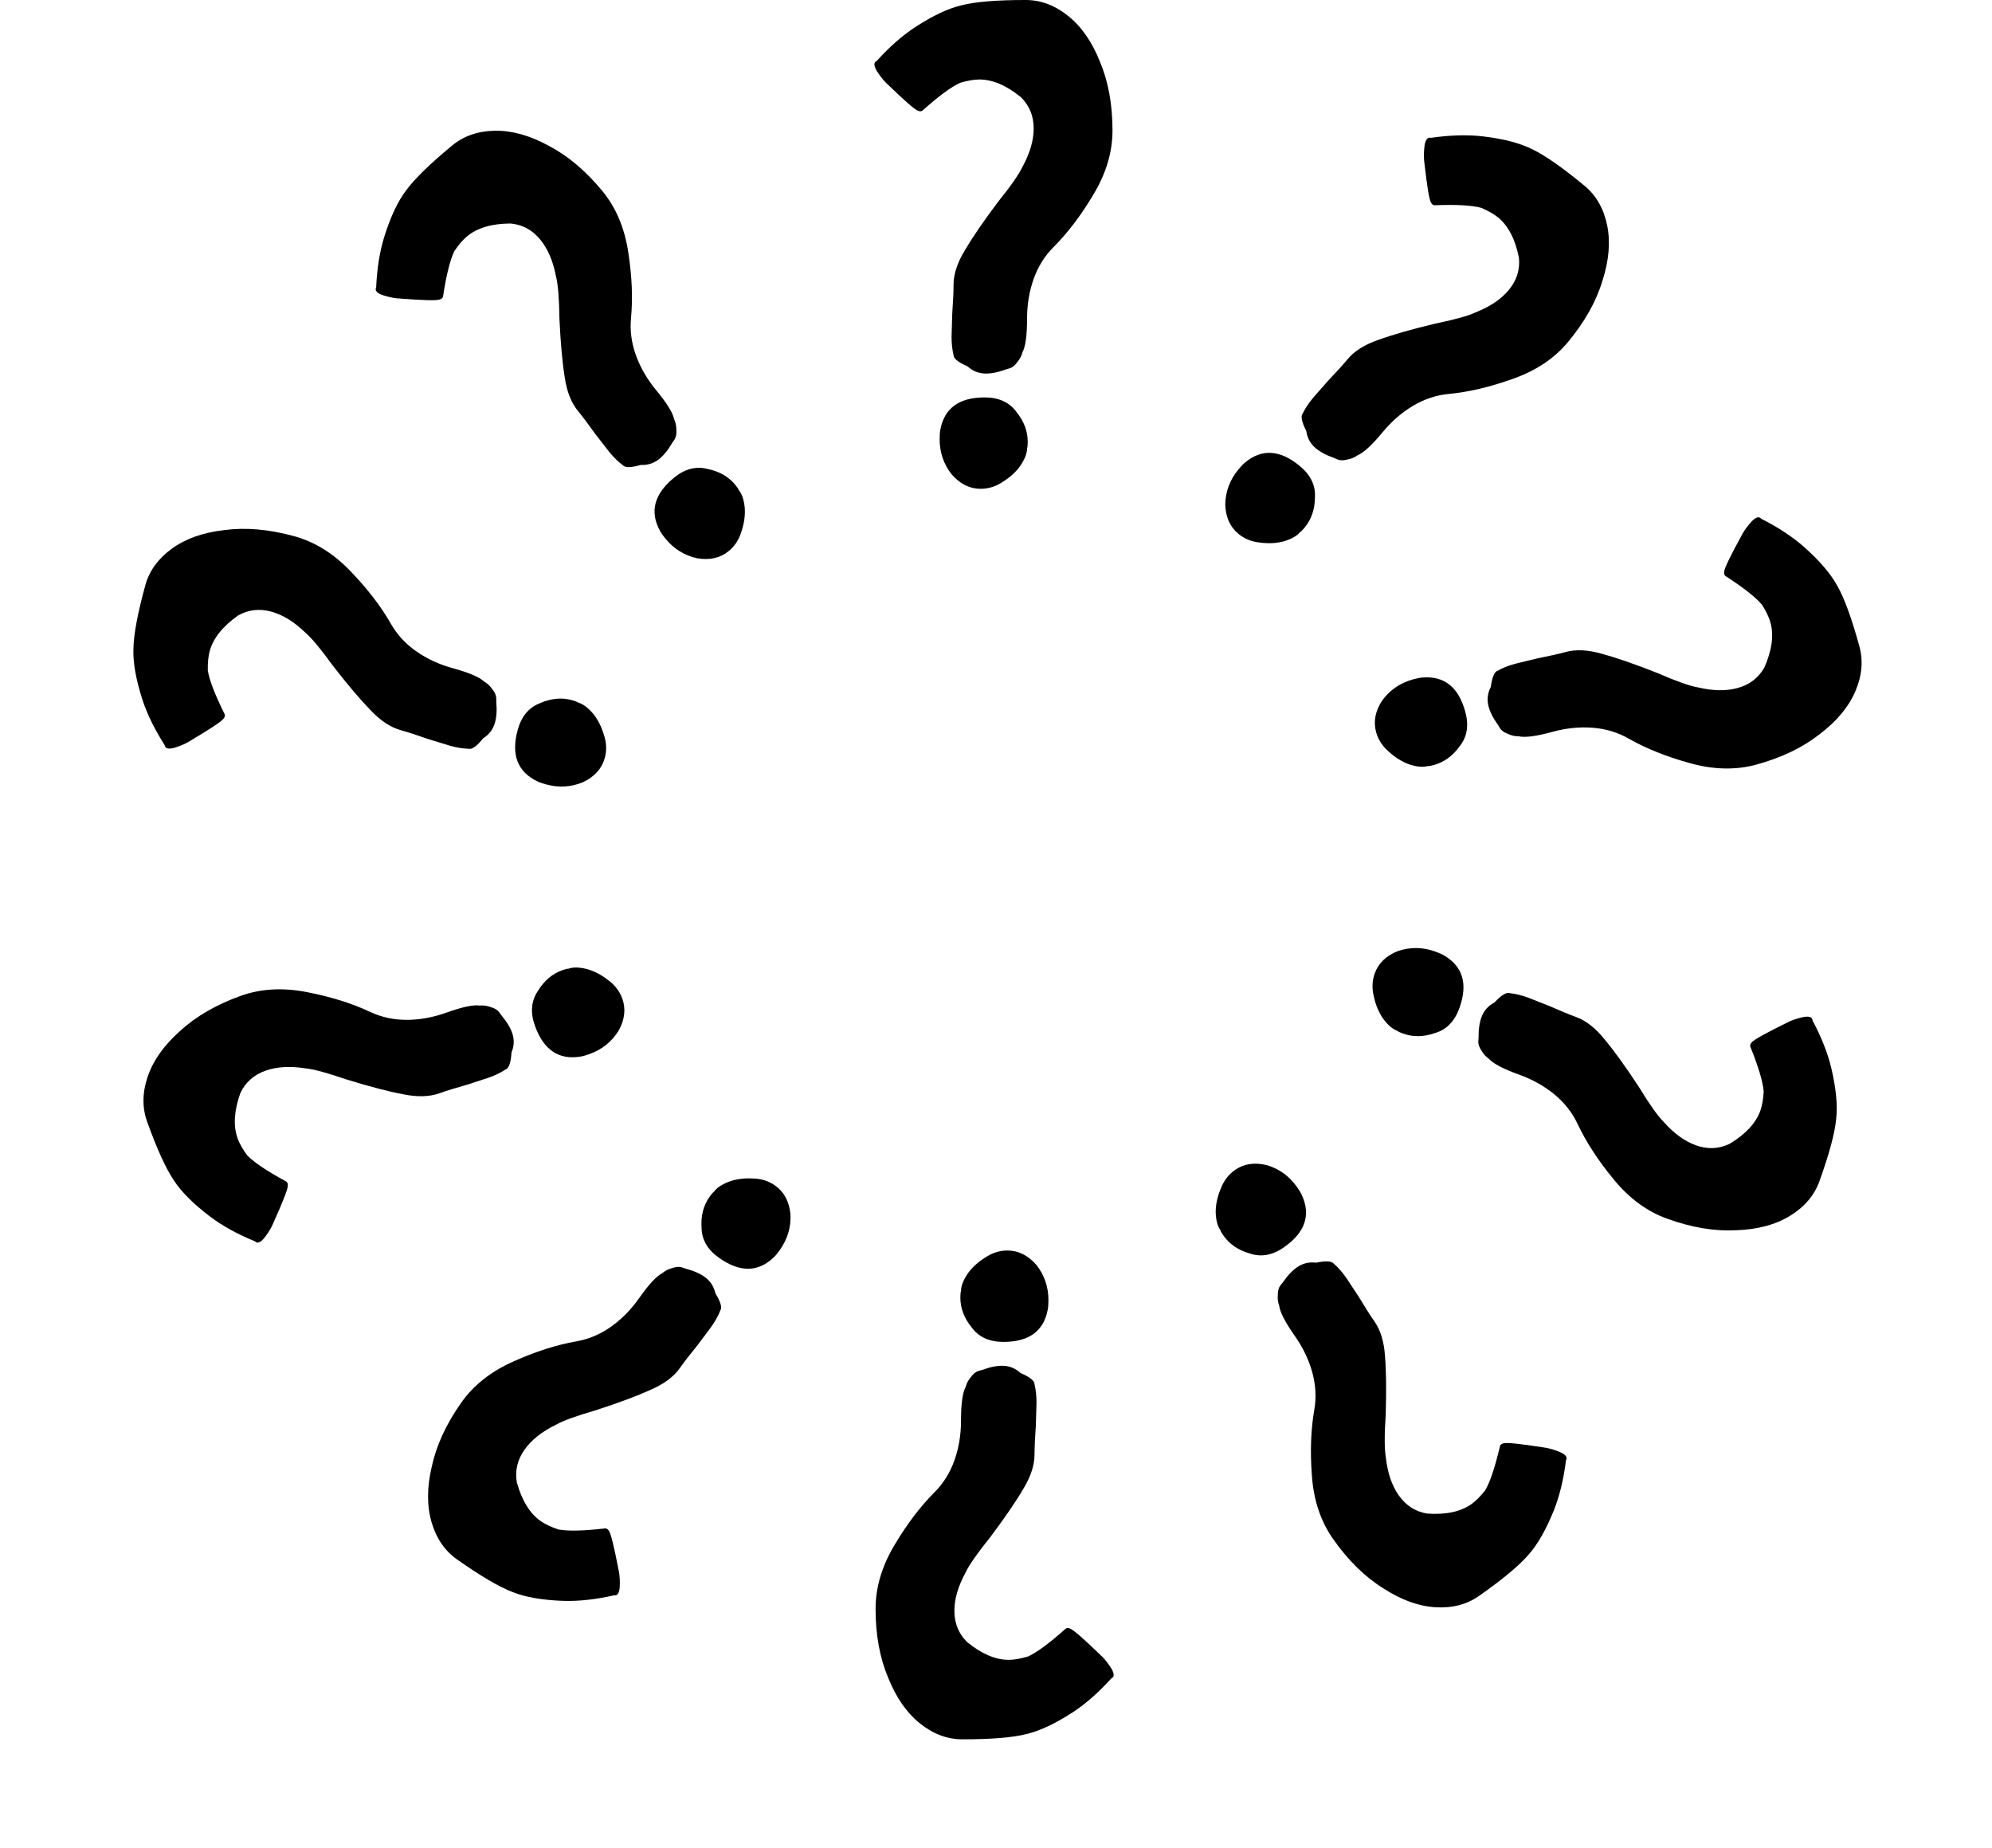
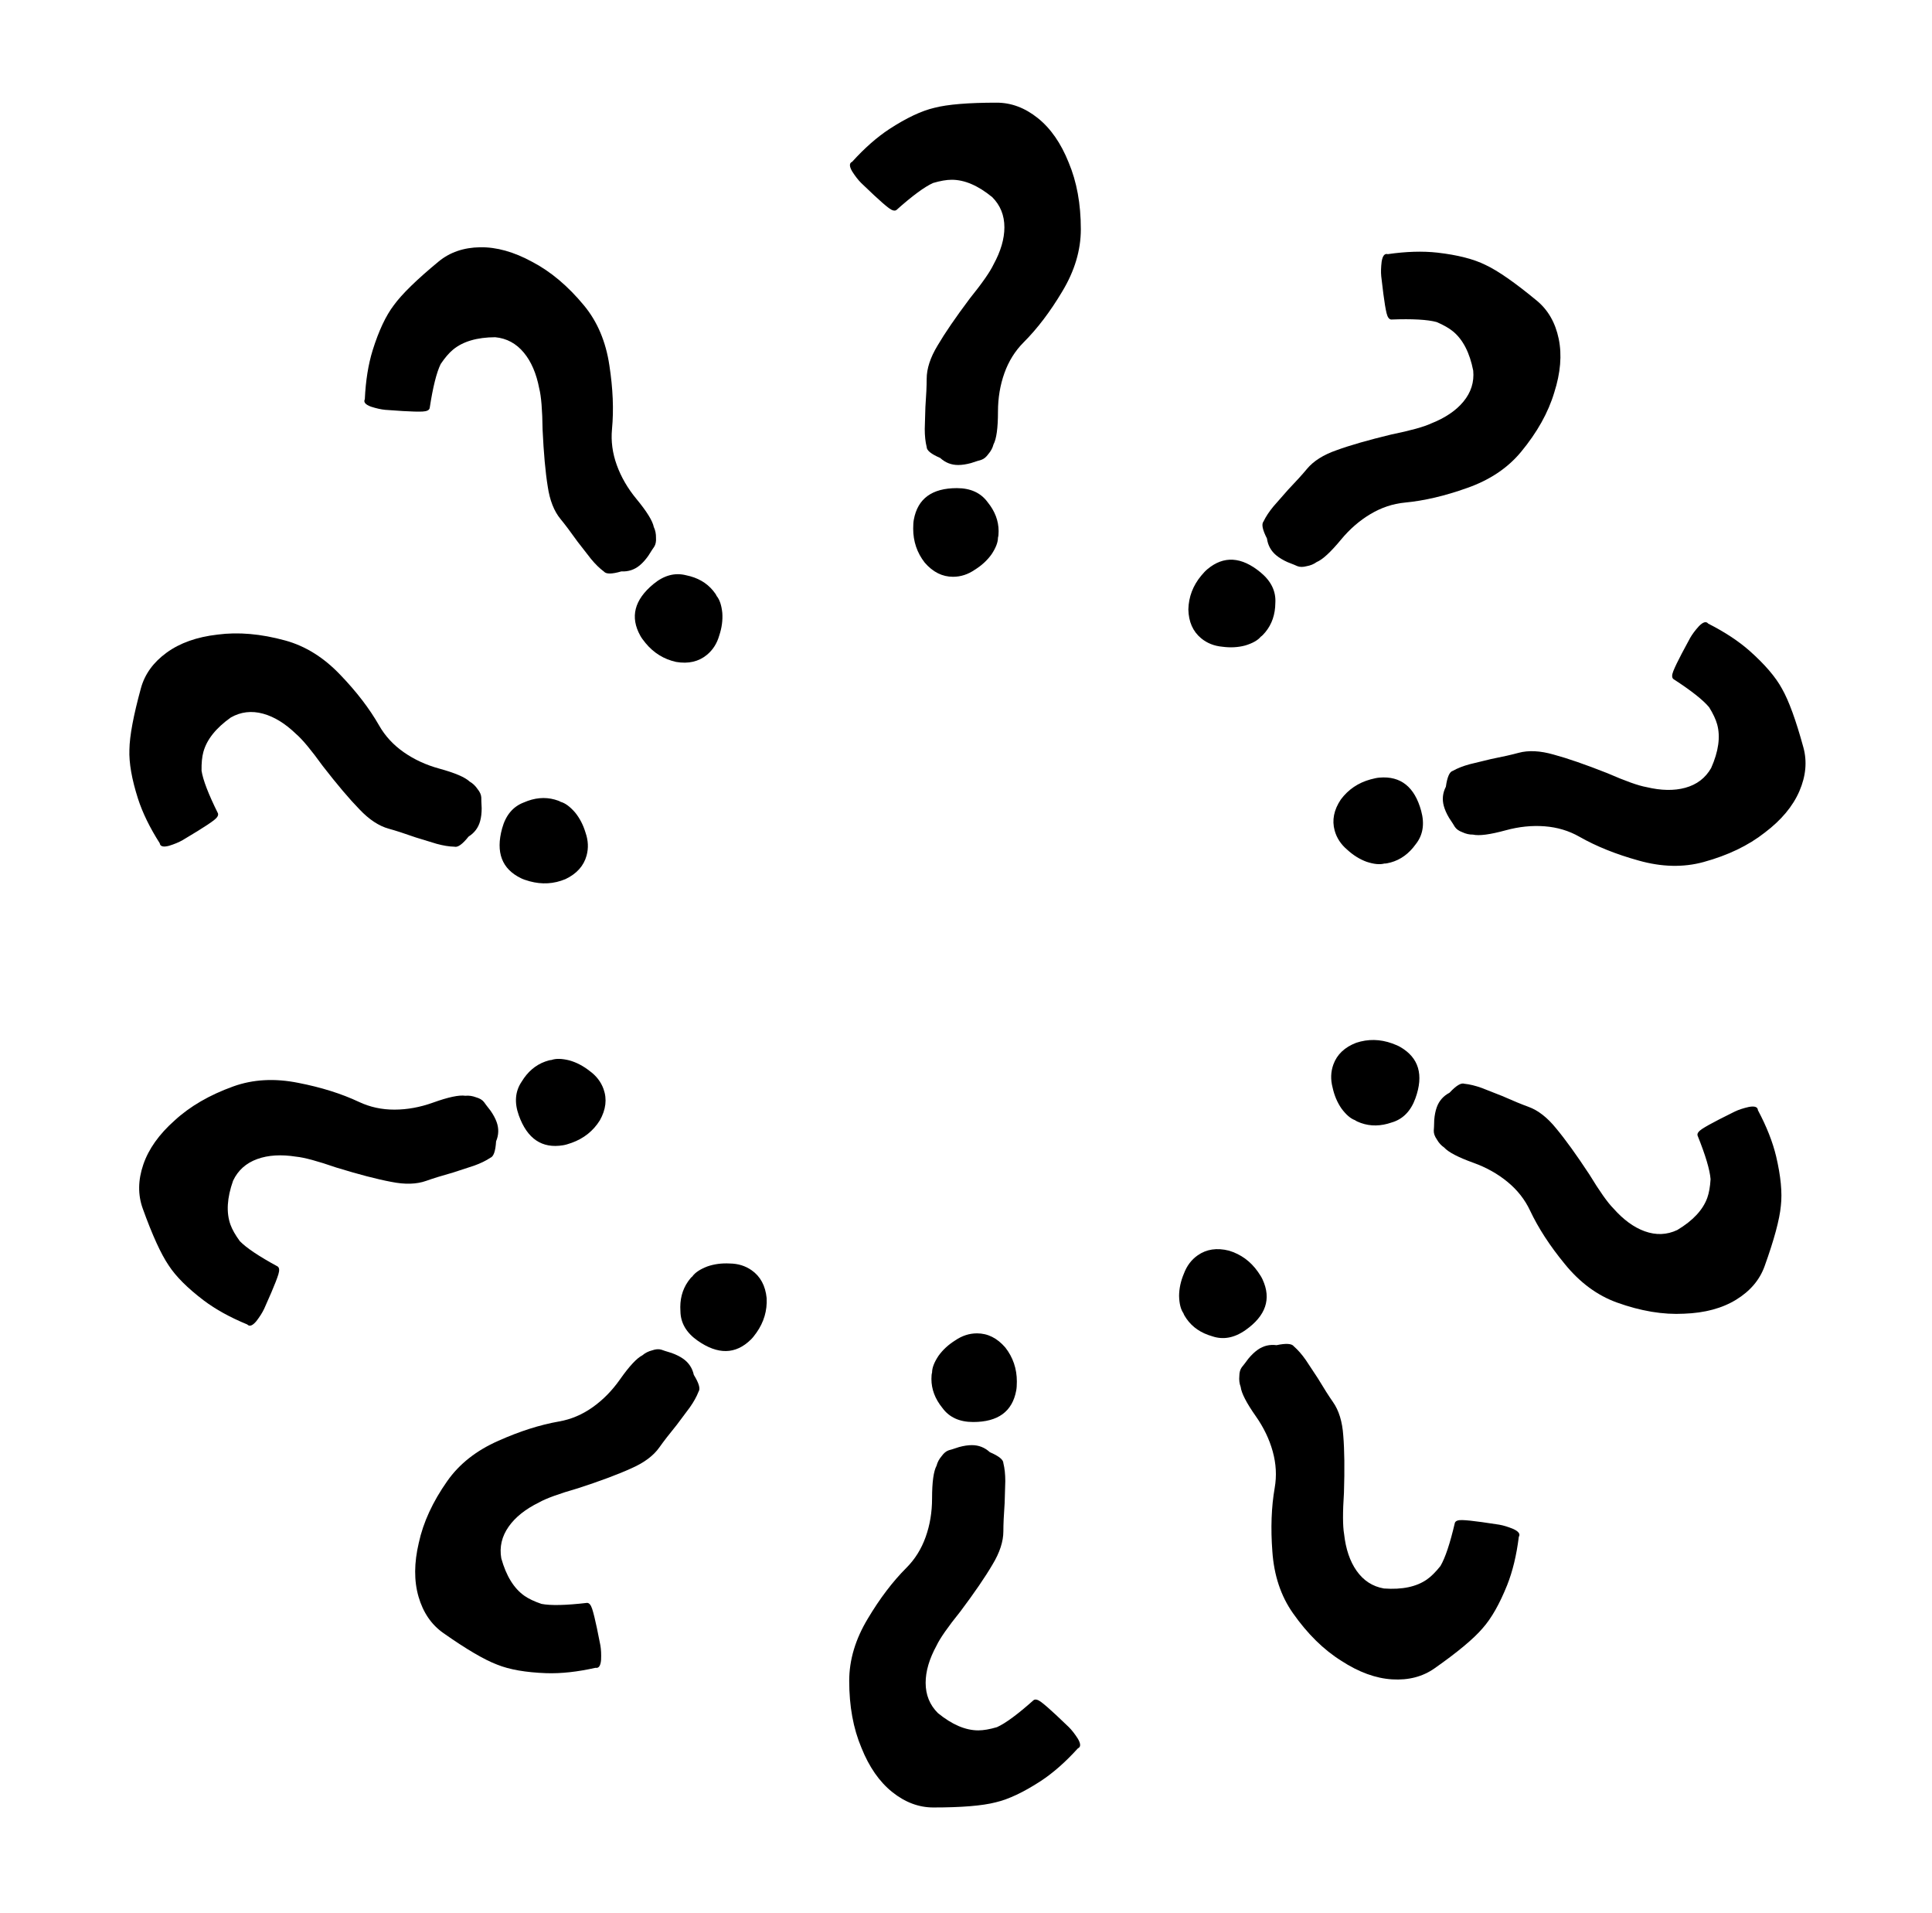
- <svg xmlns="http://www.w3.org/2000/svg" width="385" height="357" viewBox="0 0 385 357" fill="none">
-   <path d="M198.248 0C201.149 0 203.88 1.024 206.44 3.072C209 5.12 211.048 8.064 212.584 11.904C214.205 15.744 215.016 20.181 215.016 25.216C215.016 29.397 213.779 33.536 211.304 37.632C208.915 41.643 206.355 45.013 203.624 47.744C201.917 49.451 200.637 51.499 199.784 53.888C198.931 56.277 198.504 58.837 198.504 61.568C198.504 64.811 198.205 66.987 197.608 68.096C197.437 68.779 197.096 69.419 196.584 70.016C196.157 70.613 195.688 70.997 195.176 71.168C194.835 71.253 194.152 71.467 193.128 71.808C192.189 72.064 191.336 72.192 190.568 72.192C189.203 72.192 188.008 71.723 186.984 70.784C185.192 70.016 184.296 69.291 184.296 68.608C184.04 67.584 183.912 66.389 183.912 65.024L184.04 60.672C184.211 58.283 184.296 56.405 184.296 55.04C184.296 52.992 185.021 50.773 186.472 48.384C187.923 45.909 190.056 42.795 192.872 39.04C195.347 35.968 196.925 33.707 197.608 32.256C199.059 29.611 199.784 27.136 199.784 24.832C199.784 22.443 198.973 20.437 197.352 18.816C194.536 16.512 191.848 15.36 189.288 15.36C188.264 15.36 187.027 15.573 185.576 16C183.869 16.768 181.437 18.56 178.28 21.376C177.939 21.632 177.427 21.504 176.744 20.992C176.061 20.48 175.08 19.627 173.8 18.432L171.24 16C170.643 15.403 170.045 14.635 169.448 13.696C168.851 12.672 168.851 12.032 169.448 11.776C171.923 9.045 174.397 6.869 176.872 5.248C180.285 3.029 183.272 1.621 185.832 1.024C188.477 0.341 192.616 0 198.248 0ZM190.312 76.8C193.043 76.8 195.091 77.739 196.456 79.616C197.907 81.408 198.632 83.328 198.632 85.376C198.632 85.973 198.589 86.4 198.504 86.656C198.504 87.595 198.077 88.704 197.224 89.984C196.371 91.179 195.261 92.203 193.896 93.056C192.531 93.995 191.08 94.464 189.544 94.464C187.411 94.464 185.533 93.525 183.912 91.648C182.376 89.685 181.608 87.424 181.608 84.864C181.608 84.096 181.651 83.499 181.736 83.072C182.504 78.891 185.363 76.8 190.312 76.8Z" fill="black" />
-   <path d="M306.255 35.911C308.491 37.759 309.943 40.288 310.611 43.498C311.279 46.708 310.982 50.282 309.719 54.22C308.522 58.213 306.319 62.149 303.111 66.029C300.447 69.252 296.856 71.653 292.339 73.233C287.942 74.802 283.822 75.769 279.977 76.133C277.574 76.361 275.283 77.124 273.103 78.422C270.923 79.72 268.963 81.421 267.223 83.525C265.156 86.025 263.54 87.511 262.373 87.986C261.806 88.403 261.135 88.679 260.36 88.813C259.651 89.002 259.044 88.999 258.541 88.804C258.223 88.652 257.561 88.382 256.555 87.992C255.668 87.591 254.929 87.146 254.337 86.657C253.285 85.787 252.663 84.664 252.472 83.288C251.58 81.555 251.352 80.425 251.787 79.898C252.242 78.946 252.904 77.944 253.774 76.891L256.646 73.619C258.3 71.886 259.562 70.494 260.432 69.441C261.737 67.863 263.709 66.615 266.35 65.698C269.045 64.715 272.673 63.674 277.236 62.574C281.101 61.783 283.758 61.046 285.209 60.363C288.013 59.249 290.148 57.804 291.616 56.028C293.139 54.186 293.792 52.124 293.575 49.842C292.873 46.272 291.535 43.671 289.562 42.04C288.773 41.387 287.683 40.764 286.294 40.168C284.489 39.672 281.473 39.504 277.245 39.663C276.819 39.642 276.506 39.218 276.306 38.388C276.106 37.558 275.893 36.275 275.668 34.539L275.245 31.033C275.165 30.192 275.194 29.22 275.331 28.116C275.524 26.946 275.931 26.453 276.555 26.636C280.202 26.108 283.496 26.008 286.436 26.335C290.481 26.8 293.68 27.618 296.033 28.789C298.507 29.948 301.914 32.322 306.255 35.911ZM251.203 90.045C253.308 91.785 254.288 93.814 254.144 96.13C254.121 98.436 253.456 100.378 252.151 101.956C251.771 102.417 251.466 102.718 251.237 102.861C250.639 103.585 249.603 104.168 248.13 104.611C246.711 104.988 245.204 105.07 243.608 104.858C241.957 104.711 240.54 104.149 239.356 103.17C237.712 101.811 236.863 99.891 236.81 97.411C236.877 94.92 237.726 92.688 239.357 90.715C239.846 90.123 240.26 89.689 240.597 89.415C243.854 86.682 247.389 86.892 251.203 90.045Z" fill="black" />
-   <path d="M359.372 124.92C360.138 127.719 359.871 130.623 358.572 133.633C357.273 136.643 354.974 139.396 351.676 141.891C348.401 144.469 344.335 146.423 339.479 147.753C335.447 148.857 331.128 148.757 326.524 147.452C322.025 146.206 318.098 144.627 314.743 142.715C312.646 141.52 310.332 140.826 307.803 140.634C305.273 140.442 302.691 140.707 300.057 141.428C296.93 142.284 294.752 142.571 293.524 142.288C292.821 142.303 292.113 142.143 291.402 141.807C290.713 141.553 290.219 141.202 289.919 140.753C289.747 140.447 289.361 139.845 288.761 138.947C288.266 138.109 287.917 137.32 287.715 136.579C287.354 135.263 287.491 133.986 288.126 132.751C288.393 130.82 288.856 129.764 289.515 129.584C290.435 129.066 291.553 128.627 292.87 128.267L297.101 127.241C299.451 126.774 301.284 126.361 302.601 126C304.576 125.459 306.908 125.573 309.595 126.341C312.365 127.087 315.933 128.322 320.298 130.046C323.914 131.621 326.512 132.547 328.092 132.822C331.026 133.523 333.605 133.569 335.827 132.96C338.131 132.329 339.851 131.018 340.987 129.026C342.465 125.701 342.867 122.804 342.191 120.335C341.92 119.347 341.388 118.21 340.593 116.924C339.401 115.481 337.031 113.608 333.481 111.307C333.144 111.045 333.132 110.518 333.446 109.724C333.759 108.93 334.323 107.758 335.137 106.208L336.807 103.097C337.225 102.363 337.808 101.584 338.556 100.76C339.385 99.913 340.003 99.745 340.407 100.253C343.695 101.919 346.447 103.731 348.664 105.689C351.706 108.395 353.853 110.904 355.105 113.216C356.462 115.587 357.884 119.488 359.372 124.92ZM283.203 137.55C283.924 140.183 283.559 142.406 282.109 144.219C280.764 146.092 279.104 147.298 277.128 147.839C276.552 147.997 276.129 148.068 275.86 148.054C274.955 148.302 273.772 148.183 272.312 147.698C270.935 147.191 269.654 146.391 268.47 145.3C267.204 144.231 266.369 142.955 265.963 141.474C265.399 139.416 265.809 137.358 267.191 135.298C268.679 133.298 270.657 131.96 273.126 131.284C273.867 131.081 274.454 130.965 274.888 130.934C279.124 130.571 281.895 132.776 283.203 137.55Z" fill="black" />
-   <path d="M351.64 228.285C350.657 231.015 348.769 233.238 345.975 234.953C343.181 236.669 339.718 237.599 335.585 237.744C331.423 237.969 326.973 237.23 322.236 235.525C318.301 234.109 314.826 231.544 311.81 227.828C308.845 224.222 306.54 220.672 304.895 217.178C303.867 214.994 302.374 213.097 300.414 211.485C298.455 209.873 296.191 208.605 293.621 207.68C290.57 206.582 288.624 205.564 287.782 204.627C287.198 204.235 286.711 203.697 286.322 203.013C285.905 202.409 285.702 201.838 285.715 201.298C285.75 200.948 285.781 200.233 285.806 199.154C285.883 198.185 286.052 197.338 286.312 196.616C286.774 195.331 287.62 194.366 288.85 193.72C290.18 192.294 291.165 191.696 291.808 191.928C292.858 192.033 294.025 192.317 295.31 192.78L299.362 194.374C301.552 195.343 303.29 196.059 304.574 196.521C306.501 197.215 308.343 198.649 310.1 200.823C311.938 203.025 314.146 206.087 316.726 210.008C318.778 213.377 320.372 215.628 321.505 216.762C323.503 219.022 325.586 220.543 327.754 221.323C330.002 222.132 332.164 222.048 334.238 221.071C337.36 219.202 339.354 217.062 340.22 214.654C340.567 213.69 340.785 212.454 340.875 210.944C340.73 209.078 339.868 206.183 338.287 202.259C338.162 201.851 338.455 201.413 339.168 200.944C339.881 200.475 341.016 199.84 342.574 199.04L345.729 197.455C346.493 197.095 347.418 196.793 348.504 196.549C349.67 196.334 350.272 196.55 350.31 197.199C352.042 200.452 353.251 203.517 353.939 206.395C354.871 210.358 355.185 213.645 354.88 216.256C354.627 218.976 353.546 222.986 351.64 228.285ZM282.063 194.815C281.138 197.384 279.561 198.993 277.333 199.642C275.155 200.4 273.103 200.433 271.176 199.739C270.614 199.537 270.227 199.353 270.015 199.186C269.132 198.868 268.233 198.091 267.317 196.854C266.482 195.647 265.894 194.256 265.553 192.683C265.132 191.08 265.182 189.556 265.702 188.111C266.424 186.104 267.943 184.655 270.259 183.765C272.625 182.984 275.013 183.027 277.422 183.894C278.145 184.154 278.692 184.397 279.065 184.621C282.739 186.76 283.738 190.158 282.063 194.815Z" fill="black" />
-   <path d="M285.872 308.402C283.498 310.07 280.675 310.803 277.403 310.599C274.131 310.396 270.763 309.165 267.298 306.907C263.763 304.698 260.548 301.534 257.653 297.415C255.248 293.994 253.881 289.897 253.55 285.123C253.198 280.468 253.354 276.238 254.018 272.434C254.432 270.056 254.302 267.644 253.626 265.199C252.95 262.754 251.827 260.414 250.256 258.18C248.392 255.527 247.385 253.575 247.235 252.324C246.982 251.667 246.894 250.948 246.969 250.164C246.975 249.43 247.138 248.846 247.458 248.412C247.689 248.146 248.124 247.579 248.766 246.711C249.387 245.962 250.011 245.366 250.639 244.925C251.756 244.139 253.004 243.836 254.381 244.015C256.289 243.613 257.439 243.691 257.832 244.25C258.63 244.94 259.422 245.844 260.207 246.961L262.605 250.595C263.839 252.648 264.849 254.233 265.634 255.35C266.812 257.025 267.494 259.258 267.682 262.047C267.918 264.905 267.964 268.68 267.819 273.371C267.561 277.308 267.57 280.066 267.846 281.645C268.18 284.643 269.01 287.085 270.335 288.97C271.709 290.925 273.526 292.099 275.784 292.493C279.413 292.758 282.275 292.155 284.369 290.683C285.207 290.094 286.096 289.208 287.038 288.025C287.992 286.415 288.951 283.55 289.915 279.431C290.047 279.025 290.54 278.835 291.393 278.862C292.245 278.888 293.539 279.022 295.273 279.263L298.766 279.78C299.598 279.926 300.529 280.21 301.557 280.635C302.635 281.129 303.003 281.653 302.661 282.206C302.207 285.863 301.434 289.066 300.342 291.816C298.825 295.594 297.191 298.463 295.441 300.424C293.669 302.504 290.479 305.163 285.872 308.402ZM248.199 241.008C245.965 242.578 243.75 242.988 241.553 242.237C239.336 241.605 237.638 240.452 236.46 238.776C236.117 238.287 235.907 237.914 235.829 237.655C235.289 236.887 235 235.734 234.962 234.197C234.974 232.729 235.292 231.253 235.918 229.77C236.496 228.216 237.413 226.998 238.669 226.115C240.414 224.888 242.49 224.576 244.896 225.18C247.281 225.902 249.21 227.311 250.682 229.405C251.124 230.033 251.433 230.546 251.608 230.945C253.384 234.807 252.248 238.161 248.199 241.008Z" fill="black" />
-   <path d="M185.994 336.124C183.093 336.124 180.362 335.1 177.802 333.052C175.242 331.004 173.194 328.06 171.658 324.22C170.037 320.38 169.226 315.943 169.226 310.908C169.226 306.727 170.464 302.588 172.938 298.492C175.328 294.482 177.888 291.111 180.618 288.38C182.325 286.674 183.605 284.626 184.458 282.236C185.312 279.847 185.738 277.287 185.738 274.556C185.738 271.314 186.037 269.138 186.634 268.028C186.805 267.346 187.146 266.706 187.658 266.108C188.085 265.511 188.554 265.127 189.066 264.956C189.408 264.871 190.09 264.658 191.114 264.316C192.053 264.06 192.906 263.932 193.674 263.932C195.04 263.932 196.234 264.402 197.258 265.34C199.05 266.108 199.946 266.834 199.946 267.516C200.202 268.54 200.33 269.735 200.33 271.1L200.202 275.452C200.032 277.842 199.946 279.719 199.946 281.084C199.946 283.132 199.221 285.351 197.77 287.74C196.32 290.215 194.186 293.33 191.37 297.084C188.896 300.156 187.317 302.418 186.634 303.868C185.184 306.514 184.458 308.988 184.458 311.292C184.458 313.682 185.269 315.687 186.89 317.308C189.706 319.612 192.394 320.764 194.954 320.764C195.978 320.764 197.216 320.551 198.666 320.124C200.373 319.356 202.805 317.564 205.962 314.748C206.304 314.492 206.816 314.62 207.498 315.132C208.181 315.644 209.162 316.498 210.442 317.692L213.002 320.124C213.6 320.722 214.197 321.49 214.794 322.428C215.392 323.452 215.392 324.092 214.794 324.348C212.32 327.079 209.845 329.255 207.37 330.876C203.957 333.095 200.97 334.503 198.41 335.1C195.765 335.783 191.626 336.124 185.994 336.124ZM193.93 259.324C191.2 259.324 189.152 258.386 187.786 256.508C186.336 254.716 185.61 252.796 185.61 250.748C185.61 250.151 185.653 249.724 185.738 249.468C185.738 248.53 186.165 247.42 187.018 246.14C187.872 244.946 188.981 243.922 190.346 243.068C191.712 242.13 193.162 241.66 194.698 241.66C196.832 241.66 198.709 242.599 200.33 244.476C201.866 246.439 202.634 248.7 202.634 251.26C202.634 252.028 202.592 252.626 202.506 253.052C201.738 257.234 198.88 259.324 193.93 259.324Z" fill="black" />
-   <path d="M88.342 301.368C85.968 299.699 84.323 297.291 83.406 294.143C82.49 290.996 82.507 287.41 83.459 283.385C84.341 279.311 86.23 275.214 89.125 271.096C91.529 267.675 94.922 265 99.302 263.073C103.563 261.166 107.596 259.88 111.4 259.217C113.778 258.802 116.002 257.862 118.075 256.398C120.147 254.934 121.968 253.085 123.538 250.851C125.403 248.199 126.899 246.59 128.025 246.026C128.558 245.566 129.205 245.238 129.967 245.044C130.66 244.801 131.265 244.757 131.782 244.911C132.11 245.038 132.791 245.256 133.825 245.566C134.74 245.896 135.512 246.282 136.14 246.724C137.257 247.509 137.965 248.58 138.263 249.937C139.287 251.595 139.603 252.704 139.21 253.263C138.831 254.248 138.249 255.299 137.464 256.415L134.856 259.902C133.342 261.759 132.193 263.246 131.408 264.363C130.23 266.038 128.361 267.436 125.8 268.557C123.19 269.747 119.654 271.068 115.191 272.52C111.4 273.611 108.808 274.553 107.415 275.347C104.707 276.677 102.69 278.284 101.365 280.169C99.991 282.124 99.501 284.231 99.895 286.489C100.874 289.994 102.411 292.482 104.505 293.954C105.343 294.543 106.478 295.08 107.91 295.565C109.748 295.918 112.768 295.851 116.97 295.363C117.397 295.35 117.742 295.749 118.006 296.56C118.27 297.372 118.582 298.634 118.942 300.348L119.638 303.809C119.783 304.642 119.83 305.613 119.779 306.725C119.679 307.906 119.311 308.43 118.675 308.296C115.08 309.107 111.804 309.464 108.847 309.367C104.779 309.219 101.526 308.653 99.088 307.67C96.531 306.707 92.949 304.606 88.342 301.368ZM139 243.101C136.766 241.531 135.63 239.585 135.593 237.264C135.436 234.964 135.947 232.976 137.125 231.3C137.468 230.812 137.749 230.487 137.966 230.327C138.506 229.559 139.493 228.897 140.927 228.34C142.312 227.854 143.808 227.654 145.416 227.741C147.073 227.758 148.529 228.208 149.786 229.092C151.531 230.319 152.527 232.166 152.774 234.634C152.902 237.123 152.23 239.415 150.758 241.509C150.316 242.138 149.938 242.602 149.623 242.902C146.59 245.881 143.049 245.947 139 243.101Z" fill="black" />
-   <path d="M28.439 216.776C27.457 214.046 27.496 211.13 28.556 208.027C29.617 204.925 31.693 202.001 34.786 199.256C37.851 196.43 41.752 194.165 46.489 192.46C50.423 191.045 54.736 190.808 59.428 191.749C64.011 192.639 68.049 193.907 71.543 195.552C73.727 196.58 76.088 197.091 78.625 197.085C81.162 197.079 83.715 196.613 86.284 195.689C89.335 194.591 91.484 194.135 92.73 194.322C93.43 194.251 94.148 194.355 94.883 194.635C95.59 194.834 96.11 195.146 96.444 195.57C96.64 195.862 97.072 196.432 97.74 197.28C98.299 198.077 98.708 198.836 98.968 199.559C99.43 200.844 99.393 202.127 98.857 203.408C98.741 205.354 98.362 206.443 97.719 206.674C96.842 207.262 95.762 207.786 94.477 208.249L90.339 209.602C88.033 210.25 86.237 210.806 84.953 211.268C83.025 211.961 80.692 212.03 77.953 211.474C75.133 210.947 71.48 209.994 66.994 208.616C63.266 207.327 60.603 206.608 59.007 206.456C56.027 205.987 53.453 206.143 51.285 206.923C49.037 207.732 47.424 209.173 46.448 211.248C45.233 214.678 45.059 217.597 45.926 220.006C46.273 220.969 46.892 222.061 47.785 223.282C49.086 224.628 51.595 226.309 55.314 228.327C55.67 228.561 55.723 229.086 55.473 229.902C55.222 230.718 54.751 231.93 54.061 233.539L52.639 236.771C52.279 237.535 51.759 238.358 51.078 239.237C50.317 240.146 49.714 240.363 49.271 239.887C45.864 238.484 42.979 236.892 40.615 235.112C37.372 232.652 35.036 230.318 33.607 228.112C32.069 225.854 30.346 222.075 28.439 216.776ZM103.39 198.24C102.466 195.67 102.656 193.425 103.96 191.505C105.155 189.533 106.716 188.201 108.643 187.507C109.205 187.305 109.621 187.201 109.891 187.194C110.774 186.877 111.962 186.902 113.455 187.272C114.868 187.67 116.208 188.367 117.473 189.363C118.818 190.33 119.751 191.536 120.271 192.981C120.993 194.989 120.746 197.073 119.528 199.234C118.202 201.344 116.334 202.832 113.925 203.699C113.203 203.959 112.626 204.121 112.196 204.185C108.001 204.879 105.066 202.897 103.39 198.24Z" fill="black" />
-   <path d="M28.08 113.123C28.846 110.324 30.555 107.961 33.206 106.033C35.858 104.105 39.238 102.907 43.347 102.439C47.479 101.89 51.973 102.28 56.829 103.61C60.862 104.714 64.527 107 67.824 110.469C71.061 113.833 73.636 117.192 75.548 120.547C76.744 122.644 78.381 124.419 80.46 125.873C82.539 127.327 84.895 128.415 87.529 129.136C90.657 129.993 92.677 130.855 93.589 131.724C94.202 132.069 94.729 132.568 95.17 133.219C95.634 133.788 95.88 134.343 95.909 134.881C95.902 135.233 95.927 135.948 95.986 137.026C95.985 137.999 95.883 138.856 95.68 139.596C95.32 140.913 94.551 141.941 93.376 142.681C92.162 144.207 91.225 144.879 90.567 144.699C89.512 144.675 88.326 144.483 87.009 144.123L82.845 142.85C80.586 142.054 78.797 141.476 77.481 141.116C75.505 140.575 73.557 139.289 71.636 137.259C69.632 135.206 67.191 132.326 64.314 128.618C62.004 125.42 60.24 123.3 59.021 122.259C56.853 120.161 54.658 118.808 52.436 118.199C50.131 117.568 47.983 117.821 45.991 118.956C43.025 121.064 41.204 123.352 40.528 125.821C40.258 126.809 40.136 128.058 40.165 129.57C40.455 131.419 41.541 134.238 43.423 138.027C43.58 138.424 43.321 138.884 42.647 139.407C41.973 139.93 40.891 140.651 39.4 141.57L36.379 143.397C35.645 143.816 34.746 144.189 33.683 144.517C32.538 144.823 31.92 144.654 31.831 144.01C29.851 140.902 28.406 137.941 27.496 135.126C26.257 131.247 25.688 127.995 25.788 125.368C25.828 122.636 26.592 118.555 28.08 113.123ZM100.057 141.06C100.778 138.426 102.224 136.699 104.396 135.878C106.507 134.952 108.55 134.76 110.526 135.301C111.102 135.458 111.502 135.612 111.726 135.762C112.632 136.01 113.589 136.714 114.598 137.876C115.525 139.014 116.22 140.355 116.682 141.897C117.227 143.462 117.296 144.985 116.891 146.466C116.327 148.524 114.926 150.086 112.687 151.154C110.389 152.118 108.005 152.261 105.536 151.585C104.795 151.382 104.23 151.183 103.841 150.988C100.011 149.143 98.75 145.834 100.057 141.06Z" fill="black" />
-   <path d="M87.393 28.117C89.629 26.268 92.386 25.317 95.664 25.265C98.942 25.212 102.397 26.176 106.027 28.157C109.723 30.083 113.176 32.987 116.384 36.867C119.048 40.09 120.731 44.068 121.434 48.801C122.148 53.415 122.322 57.644 121.958 61.489C121.73 63.891 122.048 66.285 122.913 68.671C123.778 71.056 125.08 73.301 126.82 75.405C128.886 77.904 130.042 79.772 130.289 81.007C130.592 81.642 130.737 82.353 130.723 83.14C130.775 83.872 130.658 84.467 130.372 84.925C130.163 85.208 129.773 85.807 129.201 86.723C128.641 87.518 128.065 88.161 127.473 88.65C126.421 89.52 125.201 89.919 123.814 89.849C121.943 90.398 120.79 90.41 120.355 89.884C119.506 89.258 118.646 88.419 117.776 87.367L115.101 83.931C113.711 81.981 112.58 80.479 111.71 79.427C110.405 77.849 109.551 75.677 109.146 72.911C108.688 70.079 108.347 66.319 108.125 61.631C108.075 57.687 107.851 54.938 107.453 53.385C106.885 50.422 105.867 48.052 104.399 46.277C102.877 44.435 100.974 43.406 98.692 43.19C95.053 43.208 92.248 44.033 90.275 45.664C89.485 46.317 88.668 47.269 87.821 48.523C86.995 50.202 86.263 53.133 85.624 57.315C85.524 57.73 85.048 57.957 84.195 57.998C83.343 58.038 82.043 58.005 80.295 57.9L76.772 57.657C75.931 57.577 74.982 57.366 73.923 57.023C72.81 56.615 72.403 56.121 72.7 55.543C72.867 51.862 73.388 48.608 74.262 45.782C75.479 41.897 76.884 38.909 78.476 36.817C80.08 34.605 83.052 31.705 87.393 28.117ZM130.212 92.365C132.316 90.625 134.493 90.043 136.741 90.62C139.001 91.077 140.784 92.095 142.089 93.673C142.469 94.133 142.708 94.489 142.805 94.741C143.404 95.465 143.782 96.591 143.939 98.122C144.043 99.586 143.84 101.082 143.332 102.61C142.878 104.203 142.059 105.489 140.875 106.468C139.231 107.827 137.186 108.3 134.74 107.886C132.306 107.352 130.273 106.099 128.642 104.126C128.152 103.534 127.805 103.046 127.598 102.663C125.526 98.951 126.397 95.518 130.212 92.365Z" fill="black" />
+ <svg xmlns="http://www.w3.org/2000/svg" width="385" height="381" viewBox="0 0 385 381" fill="none">
+   <path d="M306.255 59.911C308.491 61.759 309.943 64.288 310.611 67.498C311.279 70.708 310.982 74.282 309.719 78.22C308.522 82.213 306.319 86.149 303.111 90.029C300.447 93.252 296.856 95.653 292.339 97.233C287.942 98.802 283.822 99.769 279.977 100.133C277.574 100.361 275.283 101.124 273.103 102.422C270.923 103.72 268.963 105.421 267.223 107.526C265.156 110.025 263.54 111.511 262.373 111.986C261.806 112.403 261.135 112.679 260.36 112.813C259.651 113.002 259.044 112.999 258.541 112.804C258.223 112.652 257.561 112.382 256.555 111.992C255.668 111.591 254.929 111.146 254.337 110.657C253.285 109.787 252.663 108.664 252.472 107.288C251.58 105.554 251.352 104.425 251.787 103.898C252.242 102.946 252.904 101.944 253.774 100.891L256.646 97.619C258.3 95.886 259.562 94.494 260.432 93.441C261.737 91.863 263.709 90.615 266.35 89.698C269.045 88.715 272.673 87.674 277.236 86.574C281.101 85.783 283.758 85.046 285.209 84.363C288.013 83.249 290.148 81.804 291.616 80.028C293.139 78.186 293.792 76.124 293.575 73.842C292.873 70.272 291.535 67.671 289.562 66.04C288.773 65.387 287.683 64.763 286.294 64.168C284.489 63.672 281.473 63.504 277.245 63.663C276.819 63.642 276.506 63.218 276.306 62.388C276.106 61.558 275.893 60.275 275.668 58.539L275.245 55.033C275.165 54.193 275.194 53.22 275.331 52.116C275.524 50.946 275.931 50.453 276.555 50.636C280.202 50.108 283.496 50.008 286.436 50.335C290.481 50.8 293.68 51.618 296.033 52.789C298.507 53.948 301.914 56.322 306.255 59.911ZM251.203 114.045C253.308 115.785 254.288 117.814 254.144 120.131C254.121 122.436 253.456 124.378 252.151 125.956C251.771 126.417 251.466 126.718 251.237 126.861C250.639 127.585 249.603 128.168 248.13 128.611C246.711 128.988 245.204 129.07 243.608 128.858C241.957 128.711 240.54 128.149 239.356 127.17C237.712 125.811 236.863 123.891 236.81 121.411C236.877 118.92 237.726 116.688 239.357 114.715C239.846 114.123 240.26 113.689 240.597 113.415C243.854 110.682 247.389 110.892 251.203 114.045Z" fill="black" />
+   <path d="M198.616 20.456C201.517 20.456 204.248 21.48 206.808 23.528C209.368 25.576 211.416 28.52 212.952 32.36C214.573 36.2 215.384 40.637 215.384 45.672C215.384 49.853 214.147 53.992 211.672 58.088C209.283 62.099 206.723 65.469 203.992 68.2C202.285 69.907 201.005 71.955 200.152 74.344C199.299 76.733 198.872 79.293 198.872 82.024C198.872 85.267 198.573 87.443 197.976 88.552C197.805 89.235 197.464 89.875 196.952 90.472C196.525 91.069 196.056 91.453 195.544 91.624C195.203 91.709 194.52 91.923 193.496 92.264C192.557 92.52 191.704 92.648 190.936 92.648C189.571 92.648 188.376 92.179 187.352 91.24C185.56 90.472 184.664 89.747 184.664 89.064C184.408 88.04 184.28 86.845 184.28 85.48L184.408 81.128C184.579 78.739 184.664 76.861 184.664 75.496C184.664 73.448 185.389 71.229 186.84 68.84C188.291 66.365 190.424 63.251 193.24 59.496C195.715 56.424 197.293 54.163 197.976 52.712C199.427 50.067 200.152 47.592 200.152 45.288C200.152 42.899 199.341 40.893 197.72 39.272C194.904 36.968 192.216 35.816 189.656 35.816C188.632 35.816 187.395 36.029 185.944 36.456C184.237 37.224 181.805 39.016 178.648 41.832C178.307 42.088 177.795 41.96 177.112 41.448C176.429 40.936 175.448 40.083 174.168 38.888L171.608 36.456C171.011 35.859 170.413 35.091 169.816 34.152C169.219 33.128 169.219 32.488 169.816 32.232C172.291 29.501 174.765 27.325 177.24 25.704C180.653 23.485 183.64 22.077 186.2 21.48C188.845 20.797 192.984 20.456 198.616 20.456ZM190.68 97.256C193.411 97.256 195.459 98.195 196.824 100.072C198.275 101.864 199 103.784 199 105.832C199 106.429 198.957 106.856 198.872 107.112C198.872 108.051 198.445 109.16 197.592 110.44C196.739 111.635 195.629 112.659 194.264 113.512C192.899 114.451 191.448 114.92 189.912 114.92C187.779 114.92 185.901 113.981 184.28 112.104C182.744 110.141 181.976 107.88 181.976 105.32C181.976 104.552 182.019 103.955 182.104 103.528C182.872 99.347 185.731 97.256 190.68 97.256Z" fill="black" />
+   <path d="M359.372 148.92C360.138 151.719 359.871 154.623 358.572 157.633C357.273 160.643 354.974 163.396 351.676 165.891C348.401 168.469 344.335 170.423 339.479 171.753C335.447 172.857 331.128 172.757 326.524 171.452C322.025 170.206 318.098 168.627 314.743 166.715C312.646 165.52 310.332 164.826 307.803 164.634C305.273 164.442 302.691 164.707 300.057 165.428C296.93 166.284 294.752 166.571 293.524 166.288C292.821 166.303 292.113 166.143 291.402 165.807C290.713 165.553 290.219 165.202 289.919 164.753C289.747 164.447 289.361 163.845 288.761 162.947C288.266 162.109 287.917 161.32 287.715 160.579C287.354 159.263 287.491 157.986 288.126 156.751C288.393 154.82 288.856 153.764 289.515 153.584C290.435 153.066 291.553 152.627 292.87 152.267L297.101 151.241C299.451 150.774 301.284 150.361 302.601 150C304.576 149.459 306.908 149.573 309.595 150.341C312.365 151.087 315.933 152.322 320.298 154.046C323.914 155.621 326.512 156.547 328.092 156.822C331.026 157.523 333.605 157.569 335.827 156.96C338.131 156.329 339.851 155.018 340.987 153.026C342.465 149.701 342.867 146.804 342.191 144.335C341.92 143.347 341.388 142.21 340.593 140.924C339.401 139.481 337.031 137.608 333.481 135.307C333.144 135.045 333.132 134.518 333.446 133.724C333.759 132.93 334.323 131.758 335.137 130.208L336.807 127.097C337.225 126.363 337.808 125.584 338.556 124.76C339.385 123.914 340.003 123.744 340.407 124.253C343.695 125.919 346.447 127.731 348.664 129.689C351.706 132.395 353.853 134.904 355.105 137.216C356.462 139.587 357.884 143.488 359.372 148.92ZM283.203 161.55C283.924 164.183 283.559 166.406 282.109 168.219C280.764 170.092 279.104 171.298 277.128 171.839C276.552 171.997 276.129 172.068 275.86 172.054C274.955 172.302 273.772 172.183 272.312 171.698C270.935 171.191 269.654 170.391 268.47 169.3C267.204 168.231 266.369 166.955 265.963 165.474C265.399 163.416 265.809 161.358 267.191 159.298C268.679 157.298 270.657 155.96 273.126 155.284C273.867 155.081 274.454 154.965 274.888 154.934C279.124 154.571 281.895 156.776 283.203 161.55Z" fill="black" />
+   <path d="M351.64 252.285C350.657 255.015 348.769 257.238 345.975 258.953C343.181 260.668 339.718 261.599 335.585 261.744C331.423 261.969 326.973 261.23 322.236 259.525C318.301 258.109 314.826 255.544 311.81 251.828C308.845 248.222 306.54 244.672 304.895 241.178C303.867 238.994 302.374 237.097 300.414 235.485C298.455 233.873 296.191 232.604 293.621 231.68C290.57 230.582 288.624 229.564 287.782 228.627C287.198 228.235 286.711 227.697 286.322 227.013C285.905 226.409 285.702 225.838 285.715 225.298C285.75 224.948 285.781 224.233 285.806 223.154C285.883 222.184 286.052 221.338 286.312 220.615C286.774 219.331 287.62 218.366 288.85 217.72C290.18 216.294 291.165 215.696 291.808 215.927C292.858 216.033 294.025 216.317 295.31 216.78L299.362 218.374C301.552 219.343 303.29 220.059 304.574 220.521C306.501 221.215 308.343 222.648 310.1 224.822C311.938 227.025 314.146 230.087 316.726 234.008C318.778 237.377 320.372 239.628 321.505 240.761C323.503 243.022 325.586 244.542 327.754 245.323C330.002 246.132 332.164 246.048 334.238 245.071C337.36 243.202 339.354 241.062 340.22 238.654C340.567 237.69 340.785 236.454 340.875 234.944C340.73 233.078 339.868 230.183 338.287 226.259C338.162 225.851 338.455 225.413 339.168 224.944C339.881 224.475 341.016 223.84 342.574 223.04L345.729 221.455C346.493 221.095 347.418 220.793 348.504 220.549C349.67 220.333 350.272 220.55 350.31 221.199C352.042 224.452 353.251 227.517 353.939 230.395C354.871 234.358 355.185 237.645 354.88 240.256C354.627 242.976 353.546 246.986 351.64 252.285ZM282.063 218.814C281.138 221.384 279.561 222.993 277.333 223.642C275.155 224.4 273.103 224.433 271.176 223.739C270.614 223.537 270.227 223.352 270.015 223.185C269.132 222.868 268.233 222.091 267.317 220.854C266.482 219.647 265.894 218.256 265.553 216.683C265.132 215.08 265.182 213.556 265.702 212.111C266.424 210.104 267.943 208.655 270.259 207.765C272.625 206.984 275.013 207.027 277.422 207.894C278.145 208.154 278.692 208.397 279.065 208.621C282.739 210.76 283.738 214.157 282.063 218.814Z" fill="black" />
+   <path d="M285.872 332.402C283.498 334.07 280.675 334.803 277.403 334.599C274.131 334.396 270.763 333.165 267.298 330.907C263.763 328.698 260.548 325.534 257.653 321.415C255.248 317.994 253.881 313.897 253.55 309.123C253.198 304.468 253.354 300.238 254.018 296.434C254.432 294.056 254.302 291.644 253.626 289.199C252.95 286.754 251.827 284.414 250.256 282.18C248.392 279.527 247.385 277.575 247.235 276.324C246.982 275.667 246.894 274.948 246.969 274.164C246.975 273.43 247.138 272.846 247.458 272.412C247.689 272.146 248.124 271.579 248.766 270.711C249.387 269.962 250.011 269.366 250.639 268.925C251.756 268.139 253.004 267.836 254.381 268.015C256.289 267.613 257.439 267.691 257.832 268.25C258.63 268.94 259.422 269.844 260.207 270.961L262.605 274.595C263.839 276.648 264.849 278.233 265.634 279.35C266.812 281.025 267.494 283.258 267.682 286.047C267.918 288.905 267.964 292.68 267.819 297.371C267.561 301.308 267.57 304.066 267.846 305.645C268.18 308.643 269.01 311.085 270.335 312.97C271.709 314.925 273.526 316.099 275.784 316.493C279.413 316.758 282.275 316.155 284.369 314.683C285.207 314.094 286.096 313.208 287.038 312.025C287.992 310.415 288.951 307.55 289.915 303.431C290.047 303.025 290.54 302.835 291.393 302.862C292.245 302.888 293.539 303.022 295.273 303.263L298.766 303.78C299.598 303.926 300.529 304.21 301.557 304.635C302.635 305.129 303.003 305.653 302.661 306.206C302.207 309.863 301.434 313.066 300.342 315.816C298.825 319.594 297.191 322.463 295.441 324.424C293.669 326.504 290.479 329.163 285.872 332.402ZM248.199 265.008C245.965 266.578 243.75 266.988 241.553 266.237C239.336 265.605 237.638 264.452 236.46 262.776C236.117 262.287 235.907 261.914 235.829 261.655C235.289 260.887 235 259.734 234.962 258.197C234.974 256.729 235.292 255.253 235.918 253.77C236.496 252.216 237.413 250.998 238.669 250.115C240.414 248.888 242.49 248.576 244.896 249.18C247.281 249.902 249.21 251.311 250.682 253.405C251.124 254.033 251.433 254.546 251.608 254.945C253.384 258.807 252.248 262.161 248.199 265.008Z" fill="black" />
+   <path d="M185.994 360.124C183.093 360.124 180.362 359.1 177.802 357.052C175.242 355.004 173.194 352.06 171.658 348.22C170.037 344.38 169.226 339.943 169.226 334.908C169.226 330.727 170.464 326.588 172.938 322.492C175.328 318.482 177.888 315.111 180.618 312.38C182.325 310.674 183.605 308.626 184.458 306.236C185.312 303.847 185.738 301.287 185.738 298.556C185.738 295.314 186.037 293.138 186.634 292.028C186.805 291.346 187.146 290.706 187.658 290.108C188.085 289.511 188.554 289.127 189.066 288.956C189.408 288.871 190.09 288.658 191.114 288.316C192.053 288.06 192.906 287.932 193.674 287.932C195.04 287.932 196.234 288.402 197.258 289.34C199.05 290.108 199.946 290.834 199.946 291.516C200.202 292.54 200.33 293.735 200.33 295.1L200.202 299.452C200.032 301.842 199.946 303.719 199.946 305.084C199.946 307.132 199.221 309.351 197.77 311.74C196.32 314.215 194.186 317.33 191.37 321.084C188.896 324.156 187.317 326.418 186.634 327.868C185.184 330.514 184.458 332.988 184.458 335.292C184.458 337.682 185.269 339.687 186.89 341.308C189.706 343.612 192.394 344.764 194.954 344.764C195.978 344.764 197.216 344.551 198.666 344.124C200.373 343.356 202.805 341.564 205.962 338.748C206.304 338.492 206.816 338.62 207.498 339.132C208.181 339.644 209.162 340.498 210.442 341.692L213.002 344.124C213.6 344.722 214.197 345.49 214.794 346.428C215.392 347.452 215.392 348.092 214.794 348.348C212.32 351.079 209.845 353.255 207.37 354.876C203.957 357.095 200.97 358.503 198.41 359.1C195.765 359.783 191.626 360.124 185.994 360.124ZM193.93 283.324C191.2 283.324 189.152 282.386 187.786 280.508C186.336 278.716 185.61 276.796 185.61 274.748C185.61 274.151 185.653 273.724 185.738 273.468C185.738 272.53 186.165 271.42 187.018 270.14C187.872 268.946 188.981 267.922 190.346 267.068C191.712 266.13 193.162 265.66 194.698 265.66C196.832 265.66 198.709 266.599 200.33 268.476C201.866 270.439 202.634 272.7 202.634 275.26C202.634 276.028 202.592 276.626 202.506 277.052C201.738 281.234 198.88 283.324 193.93 283.324Z" fill="black" />
+   <path d="M88.342 325.368C85.968 323.699 84.323 321.291 83.406 318.143C82.49 314.996 82.507 311.41 83.459 307.385C84.341 303.311 86.23 299.214 89.125 295.096C91.529 291.675 94.922 289 99.302 287.073C103.563 285.166 107.596 283.88 111.4 283.217C113.778 282.802 116.002 281.862 118.075 280.398C120.147 278.934 121.968 277.085 123.538 274.851C125.403 272.199 126.899 270.59 128.025 270.026C128.558 269.566 129.205 269.238 129.967 269.044C130.66 268.801 131.265 268.757 131.782 268.911C132.11 269.038 132.791 269.256 133.825 269.566C134.74 269.896 135.512 270.282 136.14 270.724C137.257 271.509 137.965 272.58 138.263 273.937C139.287 275.595 139.603 276.704 139.21 277.263C138.831 278.248 138.249 279.299 137.464 280.415L134.856 283.902C133.342 285.759 132.193 287.246 131.408 288.363C130.23 290.038 128.361 291.436 125.8 292.557C123.19 293.747 119.654 295.068 115.191 296.52C111.4 297.611 108.808 298.553 107.415 299.347C104.707 300.677 102.69 302.284 101.365 304.169C99.991 306.124 99.501 308.231 99.895 310.489C100.874 313.994 102.411 316.482 104.505 317.954C105.343 318.543 106.478 319.08 107.91 319.565C109.748 319.918 112.768 319.851 116.97 319.363C117.397 319.35 117.742 319.749 118.006 320.56C118.27 321.372 118.582 322.634 118.942 324.348L119.638 327.809C119.783 328.642 119.83 329.613 119.779 330.725C119.679 331.906 119.311 332.43 118.675 332.296C115.08 333.107 111.804 333.464 108.847 333.367C104.779 333.219 101.526 332.653 99.088 331.67C96.531 330.707 92.949 328.606 88.342 325.368ZM139 267.101C136.766 265.531 135.63 263.585 135.593 261.264C135.436 258.964 135.947 256.976 137.125 255.3C137.468 254.812 137.749 254.487 137.966 254.327C138.506 253.559 139.493 252.897 140.927 252.34C142.312 251.854 143.808 251.654 145.416 251.741C147.073 251.758 148.529 252.208 149.786 253.092C151.531 254.319 152.527 256.166 152.774 258.634C152.902 261.123 152.23 263.415 150.758 265.509C150.316 266.138 149.938 266.602 149.623 266.902C146.59 269.881 143.049 269.947 139 267.101Z" fill="black" />
+   <path d="M28.439 240.776C27.457 238.046 27.496 235.13 28.556 232.027C29.617 228.925 31.693 226.001 34.786 223.256C37.851 220.43 41.752 218.165 46.489 216.46C50.423 215.045 54.736 214.808 59.428 215.749C64.011 216.639 68.049 217.907 71.543 219.552C73.727 220.58 76.088 221.091 78.625 221.085C81.162 221.079 83.715 220.613 86.284 219.689C89.335 218.591 91.484 218.135 92.73 218.322C93.43 218.251 94.148 218.355 94.883 218.635C95.59 218.834 96.11 219.146 96.444 219.57C96.64 219.862 97.072 220.432 97.74 221.28C98.299 222.077 98.708 222.836 98.968 223.559C99.43 224.844 99.393 226.127 98.857 227.408C98.741 229.354 98.362 230.443 97.719 230.674C96.842 231.262 95.762 231.786 94.477 232.249L90.339 233.602C88.033 234.25 86.237 234.806 84.953 235.268C83.025 235.961 80.692 236.03 77.953 235.474C75.133 234.947 71.48 233.994 66.994 232.616C63.266 231.327 60.603 230.608 59.007 230.456C56.027 229.987 53.453 230.143 51.285 230.923C49.037 231.732 47.424 233.173 46.448 235.248C45.233 238.678 45.059 241.597 45.926 244.006C46.273 244.969 46.892 246.061 47.785 247.282C49.086 248.628 51.595 250.309 55.314 252.327C55.67 252.561 55.723 253.086 55.473 253.902C55.222 254.718 54.751 255.93 54.061 257.539L52.639 260.771C52.279 261.535 51.759 262.358 51.078 263.237C50.317 264.146 49.714 264.363 49.271 263.887C45.864 262.484 42.979 260.892 40.615 259.112C37.372 256.652 35.036 254.318 33.607 252.112C32.069 249.854 30.346 246.075 28.439 240.776ZM103.39 222.24C102.466 219.67 102.656 217.425 103.96 215.505C105.155 213.533 106.716 212.201 108.643 211.507C109.205 211.305 109.621 211.201 109.891 211.194C110.774 210.877 111.962 210.902 113.455 211.272C114.868 211.67 116.208 212.367 117.473 213.363C118.818 214.33 119.751 215.536 120.271 216.981C120.993 218.989 120.746 221.073 119.528 223.234C118.202 225.344 116.334 226.832 113.925 227.699C113.203 227.959 112.626 228.121 112.196 228.185C108.001 228.879 105.066 226.897 103.39 222.24Z" fill="black" />
+   <path d="M28.08 137.123C28.846 134.324 30.555 131.961 33.206 130.033C35.858 128.105 39.238 126.907 43.347 126.439C47.479 125.89 51.973 126.28 56.829 127.61C60.862 128.714 64.527 131 67.824 134.469C71.061 137.833 73.636 141.192 75.548 144.547C76.744 146.644 78.381 148.419 80.46 149.873C82.539 151.327 84.895 152.415 87.529 153.136C90.657 153.993 92.677 154.855 93.589 155.724C94.202 156.069 94.729 156.568 95.17 157.219C95.634 157.788 95.88 158.343 95.909 158.881C95.902 159.233 95.927 159.948 95.986 161.026C95.985 161.999 95.883 162.856 95.68 163.596C95.32 164.913 94.551 165.941 93.376 166.681C92.162 168.207 91.225 168.879 90.567 168.699C89.512 168.675 88.326 168.483 87.009 168.123L82.845 166.85C80.586 166.054 78.797 165.476 77.481 165.116C75.505 164.575 73.557 163.289 71.636 161.259C69.632 159.206 67.191 156.326 64.314 152.618C62.004 149.42 60.24 147.3 59.021 146.259C56.853 144.161 54.658 142.808 52.436 142.199C50.131 141.568 47.983 141.821 45.991 142.956C43.025 145.064 41.204 147.352 40.528 149.821C40.258 150.809 40.136 152.058 40.165 153.57C40.455 155.419 41.541 158.238 43.423 162.027C43.58 162.424 43.321 162.884 42.647 163.407C41.973 163.93 40.891 164.651 39.4 165.57L36.379 167.397C35.645 167.816 34.746 168.189 33.683 168.517C32.538 168.823 31.92 168.654 31.831 168.01C29.851 164.902 28.406 161.941 27.496 159.126C26.257 155.247 25.688 151.995 25.788 149.368C25.828 146.636 26.592 142.555 28.08 137.123ZM100.057 165.06C100.778 162.426 102.224 160.699 104.396 159.878C106.507 158.952 108.55 158.76 110.526 159.301C111.102 159.458 111.502 159.612 111.726 159.762C112.632 160.01 113.589 160.714 114.598 161.876C115.525 163.014 116.22 164.355 116.682 165.897C117.227 167.462 117.296 168.985 116.891 170.466C116.327 172.524 114.926 174.086 112.687 175.154C110.389 176.118 108.005 176.261 105.536 175.585C104.795 175.382 104.23 175.183 103.841 174.988C100.011 173.143 98.75 169.834 100.057 165.06Z" fill="black" />
+   <path d="M87.393 52.117C89.629 50.268 92.386 49.317 95.664 49.265C98.942 49.212 102.397 50.176 106.027 52.157C109.723 54.083 113.176 56.987 116.384 60.867C119.048 64.09 120.731 68.068 121.434 72.802C122.148 77.415 122.322 81.644 121.958 85.489C121.73 87.891 122.048 90.285 122.913 92.671C123.778 95.056 125.08 97.301 126.82 99.405C128.886 101.904 130.042 103.772 130.289 105.007C130.592 105.642 130.737 106.353 130.723 107.14C130.775 107.872 130.658 108.467 130.372 108.925C130.163 109.208 129.773 109.807 129.201 110.723C128.641 111.518 128.065 112.161 127.473 112.65C126.421 113.52 125.201 113.919 123.814 113.849C121.943 114.398 120.79 114.41 120.355 113.884C119.506 113.258 118.646 112.419 117.776 111.367L115.101 107.931C113.711 105.981 112.58 104.479 111.71 103.427C110.405 101.849 109.551 99.677 109.146 96.911C108.688 94.079 108.347 90.319 108.125 85.631C108.075 81.687 107.851 78.938 107.453 77.385C106.885 74.422 105.867 72.052 104.399 70.277C102.877 68.435 100.974 67.406 98.692 67.189C95.053 67.208 92.248 68.033 90.275 69.664C89.485 70.317 88.668 71.269 87.821 72.523C86.995 74.202 86.263 77.133 85.624 81.315C85.524 81.73 85.048 81.957 84.195 81.998C83.343 82.038 82.043 82.005 80.295 81.9L76.772 81.657C75.931 81.577 74.982 81.366 73.923 81.023C72.81 80.615 72.403 80.121 72.7 79.543C72.867 75.862 73.388 72.608 74.262 69.782C75.479 65.897 76.884 62.909 78.476 60.817C80.08 58.605 83.052 55.705 87.393 52.117ZM130.212 116.365C132.316 114.625 134.493 114.043 136.741 114.62C139.001 115.077 140.784 116.095 142.089 117.673C142.469 118.133 142.708 118.489 142.805 118.741C143.404 119.465 143.782 120.591 143.939 122.122C144.043 123.586 143.84 125.082 143.332 126.61C142.878 128.203 142.059 129.489 140.875 130.468C139.231 131.827 137.186 132.3 134.74 131.886C132.306 131.352 130.273 130.099 128.642 128.126C128.152 127.534 127.805 127.046 127.598 126.663C125.526 122.951 126.397 119.518 130.212 116.365Z" fill="black" />
</svg>
